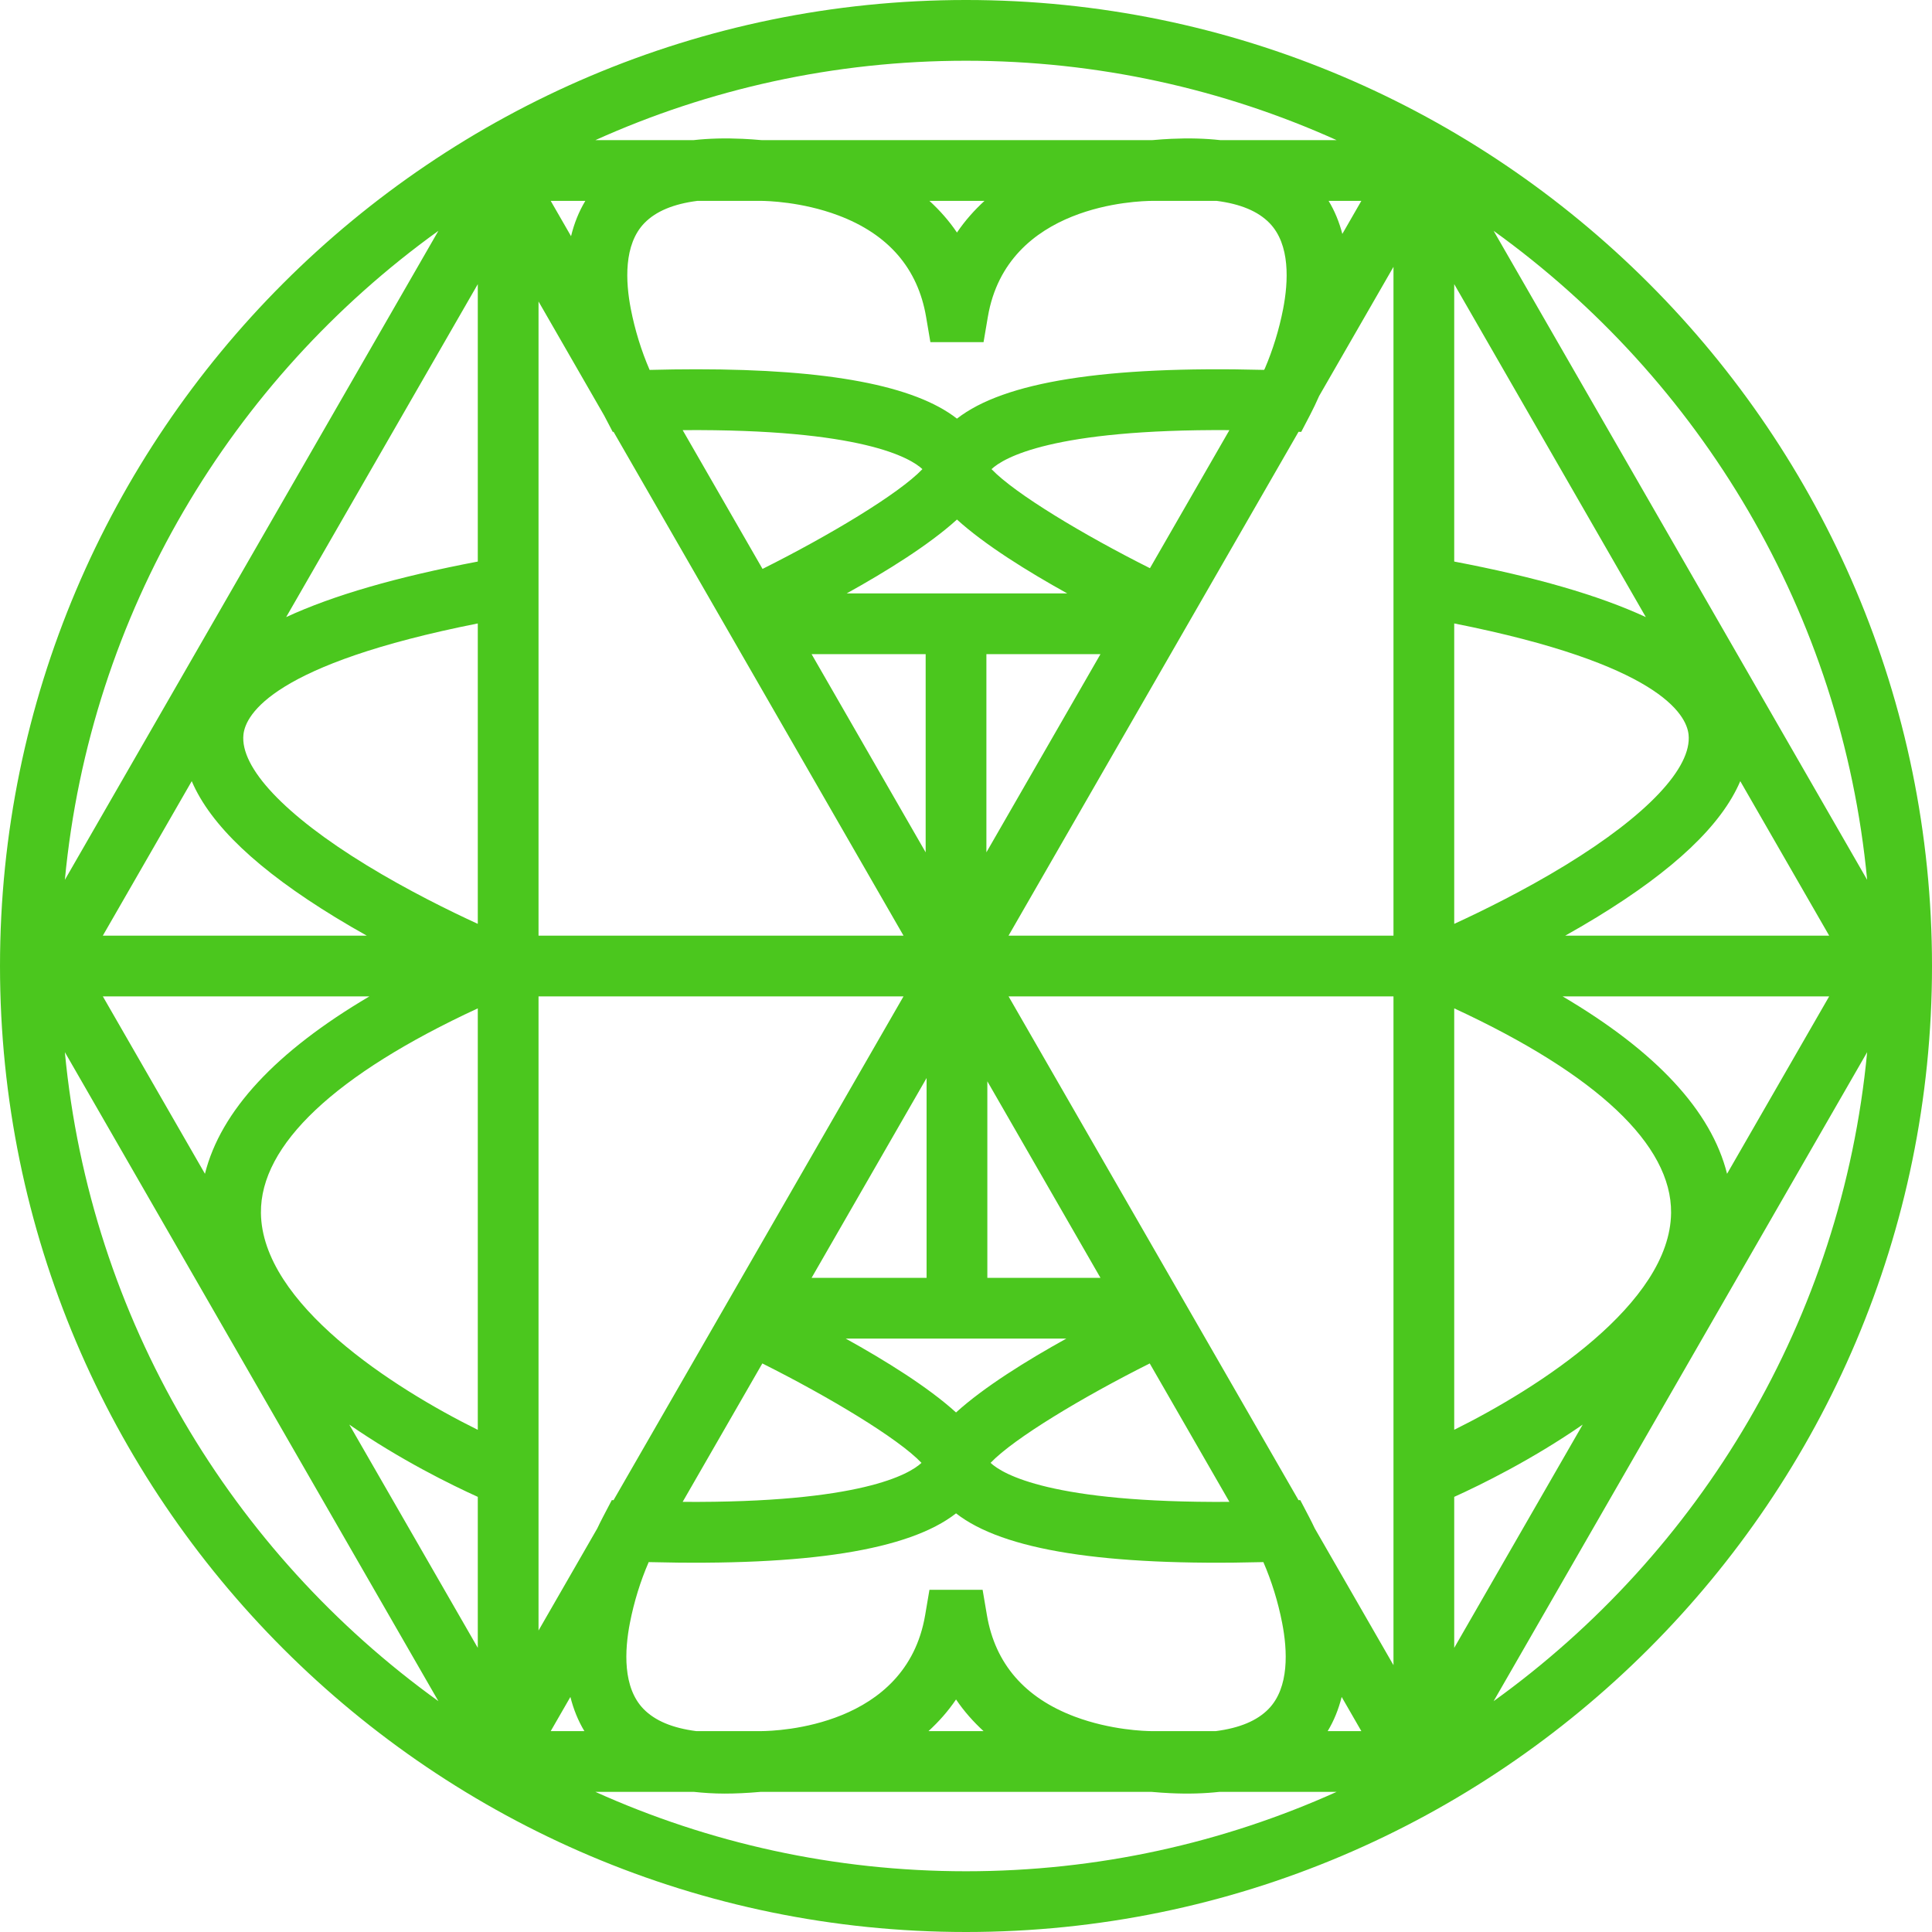
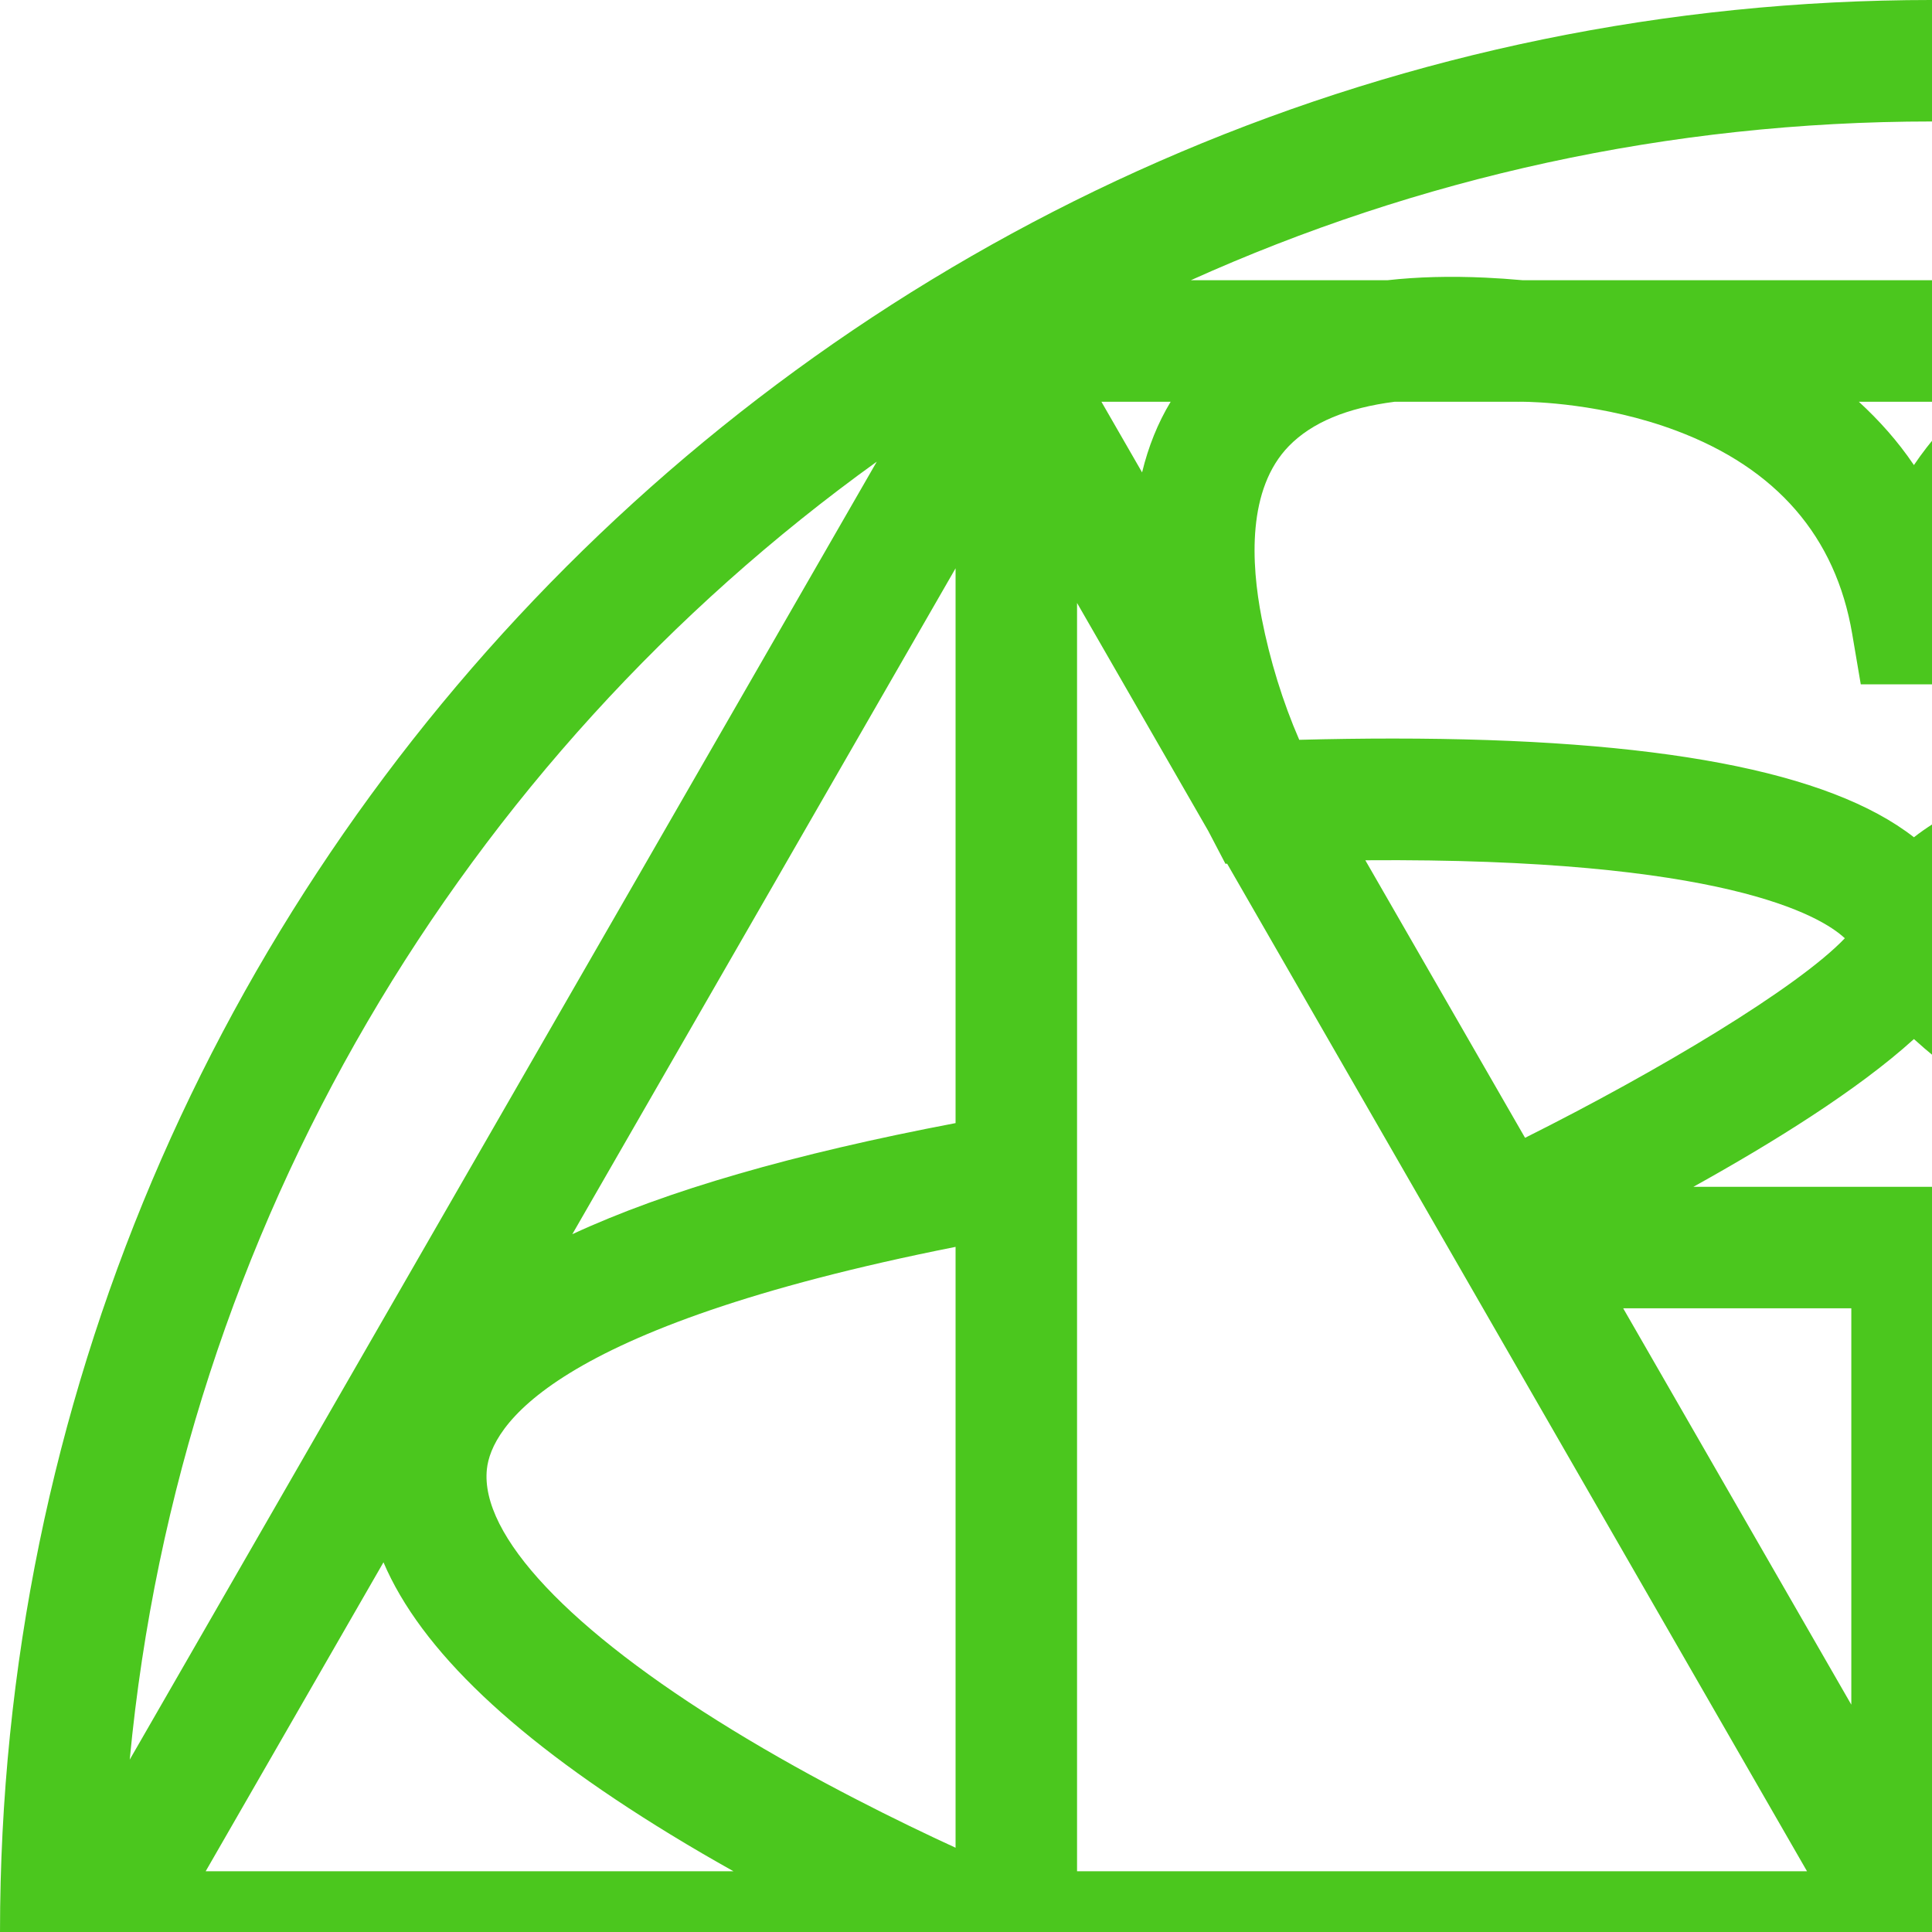
- <svg xmlns="http://www.w3.org/2000/svg" viewBox="0 0 166.205 166.205" height="166.205" width="166.205" xml:space="preserve" id="svg2" version="1.1">
+ <svg xmlns="http://www.w3.org/2000/svg" viewBox="0 0 83.103 83.103" height="83.103" width="83.103" xml:space="preserve" id="svg2" version="1.1">
  <defs id="defs6">
    <clipPath id="clipPath18" clipPathUnits="userSpaceOnUse">
      <path id="path16" d="M 0,124.654 H 124.654 V 0 H 0 Z" />
    </clipPath>
  </defs>
  <g transform="matrix(1.333333,0,0,-1.333333,0,166.2053)" id="g10">
    <g id="g12">
      <g clip-path="url(#clipPath18)" id="g14">
        <g transform="translate(96.3692,14.8943)" id="g20">
          <path id="path22" style="fill:#4BC71E;fill-opacity:1;fill-rule:nonzero;stroke:none" d="M 0,0 24.1,41.873 C 22.466,24.655 13.328,9.593 0,0 m -57.954,-5.853 h 6.36 c 0.627,-0.067 1.278,-0.111 1.977,-0.111 0.358,0 0.727,0.009 1.105,0.027 0.388,0.018 0.791,0.046 1.201,0.083 0.039,-0.001 0.082,0.002 0.121,0.001 h 25.015 c 0.038,10e-4 0.078,-0.001 0.115,-0.001 0.41,-0.037 0.814,-0.065 1.201,-0.083 1.143,-0.054 2.194,-0.024 3.162,0.084 h 7.566 c -7.302,-3.289 -15.396,-5.122 -23.911,-5.122 -8.515,0 -16.609,1.833 -23.912,5.122 M -92.184,41.873 -68.084,0 c -13.328,9.593 -22.466,24.655 -24.1,41.873 m 24.1,52.993 -24.1,-41.873 c 1.634,17.217 10.772,32.28 24.1,41.873 m 57.953,5.853 h -7.509 c -0.967,0.107 -2.016,0.137 -3.158,0.084 -0.387,-0.018 -0.79,-0.046 -1.201,-0.083 -0.034,0 -0.071,-0.002 -0.105,-0.001 h -25.047 c -0.032,-10e-4 -0.068,0.001 -0.1,0.001 -0.411,0.037 -0.814,0.065 -1.201,0.083 -1.142,0.053 -2.193,0.024 -3.161,-0.084 h -6.34 c 7.302,3.289 15.396,5.122 23.911,5.122 8.515,0 16.609,-1.833 23.911,-5.122 M 24.1,52.993 0,94.866 C 13.328,85.273 22.466,70.21 24.1,52.993 M 15.062,34.026 C 14.045,38.081 10.493,41.911 4.449,45.473 H 21.65 Z M -2.542,13.181 c 1.727,0.782 5.005,2.391 8.29,4.663 L -2.542,3.44 Z m -7.262,-12.909 1.27,-2.205 h -2.173 c 0.402,0.663 0.701,1.402 0.903,2.205 m -49.763,0 c 0.202,-0.803 0.502,-1.542 0.903,-2.205 h -2.173 z m -5.975,12.909 V 3.44 l -8.29,14.404 c 3.285,-2.272 6.562,-3.881 8.29,-4.663 m -6.991,32.292 c -6.044,-3.562 -9.596,-7.392 -10.613,-11.447 l -6.588,11.447 z m -11.465,13.886 c 1.206,-2.831 4.265,-5.731 9.265,-8.784 0.679,-0.415 1.358,-0.809 2.026,-1.183 h -17.027 z m 18.456,14.169 C -70.77,72.533 -74.87,71.35 -77.906,69.944 l 12.364,21.482 z m 6.017,20.992 -1.312,2.279 h 2.234 c -0.414,-0.684 -0.72,-1.447 -0.922,-2.279 m 49.764,0.147 c -0.202,0.775 -0.496,1.489 -0.886,2.132 h 2.113 z M -2.542,73.528 V 91.426 L 9.821,69.944 C 6.786,71.35 2.685,72.533 -2.542,73.528 M 6.649,50.575 c 4.999,3.053 8.059,5.953 9.265,8.784 L 21.65,49.392 H 4.623 c 0.667,0.374 1.346,0.768 2.026,1.183 m -28.837,-28.785 5.141,-8.932 c -11.492,-0.078 -14.63,1.789 -15.41,2.517 1.514,1.588 5.983,4.267 10.269,6.415 M -41.8,23.392 h 14.229 c -2.543,-1.41 -5.308,-3.123 -7.114,-4.765 -1.807,1.642 -4.572,3.355 -7.115,4.765 m -5.383,-1.602 c 4.286,-2.147 8.755,-4.826 10.269,-6.415 -0.78,-0.728 -3.917,-2.595 -15.41,-2.517 z m -10.206,61.161 0.553,-1.057 0.055,0.002 18.707,-32.504 h -23.549 v 40.916 z m 10.219,-9.898 -5.153,8.954 c 11.541,0.086 14.688,-1.787 15.469,-2.516 -1.52,-1.594 -6.015,-4.287 -10.316,-6.438 m 19.659,-1.58 h -14.228 c 2.542,1.411 5.307,3.124 7.114,4.766 1.807,-1.642 4.572,-3.355 7.114,-4.766 m 5.337,1.626 c -4.272,2.143 -8.714,4.809 -10.222,6.392 0.779,0.727 3.906,2.589 15.349,2.517 z m -10.491,-33.105 7.299,-12.682 h -7.299 z m -11.34,-12.682 7.42,12.893 V 27.312 Z m 7.36,27.454 -7.36,12.788 h 7.36 z m 11.279,12.788 -7.36,-12.787 V 67.554 Z M 12.578,62.365 C 12.805,60.236 9.913,57.167 4.644,53.943 1.98,52.313 -0.747,50.976 -2.542,50.151 v 19.384 c 13.173,-2.615 14.979,-5.851 15.12,-7.17 m -24.992,19.529 0.572,1.094 c 0.206,0.395 0.4,0.804 0.584,1.222 l 4.797,8.333 V 49.392 H -31.297 L -12.587,81.9 Z M -80.662,62.365 c 0.141,1.319 1.947,4.555 15.12,7.17 V 50.151 c -1.795,0.825 -4.522,2.162 -7.186,3.792 -5.27,3.224 -8.161,6.293 -7.934,8.422 m 1.128,-30.863 c -0.046,4.389 4.782,8.931 13.992,13.198 V 17.506 c -5.447,2.696 -13.932,8.135 -13.992,13.996 m 22.638,-18.53 -0.572,-1.094 c -0.126,-0.24 -0.247,-0.485 -0.365,-0.734 l -3.79,-6.586 v 40.915 h 23.549 L -56.783,12.968 Z m 45.358,-1.828 c -0.118,0.249 -0.239,0.494 -0.365,0.734 l -0.572,1.094 -0.113,-0.004 -18.708,32.505 H -6.461 V 2.322 Z m 8.996,6.365 V 44.7 C 6.665,40.434 11.493,35.893 11.45,31.505 11.393,25.656 2.906,20.21 -2.542,17.509 m -33.86,79.29 h 3.553 c -0.651,-0.598 -1.255,-1.271 -1.776,-2.043 -0.521,0.772 -1.125,1.445 -1.777,2.043 m -11.017,0 0.018,-0.001 0.089,0.001 h 0.064 c 0.32,-0.003 2.594,-0.046 4.958,-0.934 3.232,-1.213 5.141,-3.418 5.673,-6.551 l 0.277,-1.631 h 3.43 l 0.277,1.631 c 1.238,7.284 9.713,7.478 10.608,7.485 h 0.086 l 0.09,-0.001 0.018,0.001 h 3.961 c 1.534,-0.197 2.665,-0.667 3.409,-1.429 1.35,-1.384 1.222,-3.783 0.878,-5.552 -0.259,-1.329 -0.662,-2.633 -1.177,-3.836 l -0.051,-0.088 c -10.256,0.263 -16.771,-0.769 -19.814,-3.145 -2.735,2.135 -8.275,3.185 -16.812,3.185 -0.968,0 -1.973,-0.014 -3.018,-0.041 -0.533,1.228 -0.946,2.564 -1.212,3.925 -0.344,1.769 -0.472,4.167 0.878,5.552 0.744,0.762 1.877,1.232 3.413,1.429 z M -32.91,-1.933 h -3.552 c 0.652,0.598 1.256,1.271 1.777,2.043 0.521,-0.772 1.124,-1.445 1.775,-2.043 m 11.021,0 -0.02,0.001 -0.092,-0.001 h -0.084 c -0.383,0.003 -2.613,0.061 -4.936,0.933 -3.232,1.214 -5.14,3.418 -5.672,6.551 l -0.277,1.632 h -3.431 l -0.277,-1.632 c -1.225,-7.215 -9.552,-7.476 -10.576,-7.484 h -0.116 l -0.092,0.001 -0.02,-0.001 h -3.967 c -1.53,0.198 -2.658,0.668 -3.4,1.429 -1.35,1.384 -1.223,3.783 -0.878,5.552 0.265,1.361 0.679,2.697 1.212,3.924 10.26,-0.262 16.785,0.768 19.83,3.145 3.044,-2.377 9.569,-3.407 19.829,-3.145 0.533,-1.226 0.947,-2.563 1.212,-3.924 0.345,-1.769 0.472,-4.168 -0.878,-5.552 -0.742,-0.761 -1.871,-1.231 -3.403,-1.429 z M -34.042,109.76 c -34.367,0 -62.327,-27.96 -62.327,-62.327 0,-34.367 27.96,-62.327 62.327,-62.327 34.367,0 62.327,27.96 62.327,62.327 0,34.367 -27.96,62.327 -62.327,62.327" />
        </g>
      </g>
    </g>
  </g>
</svg>
